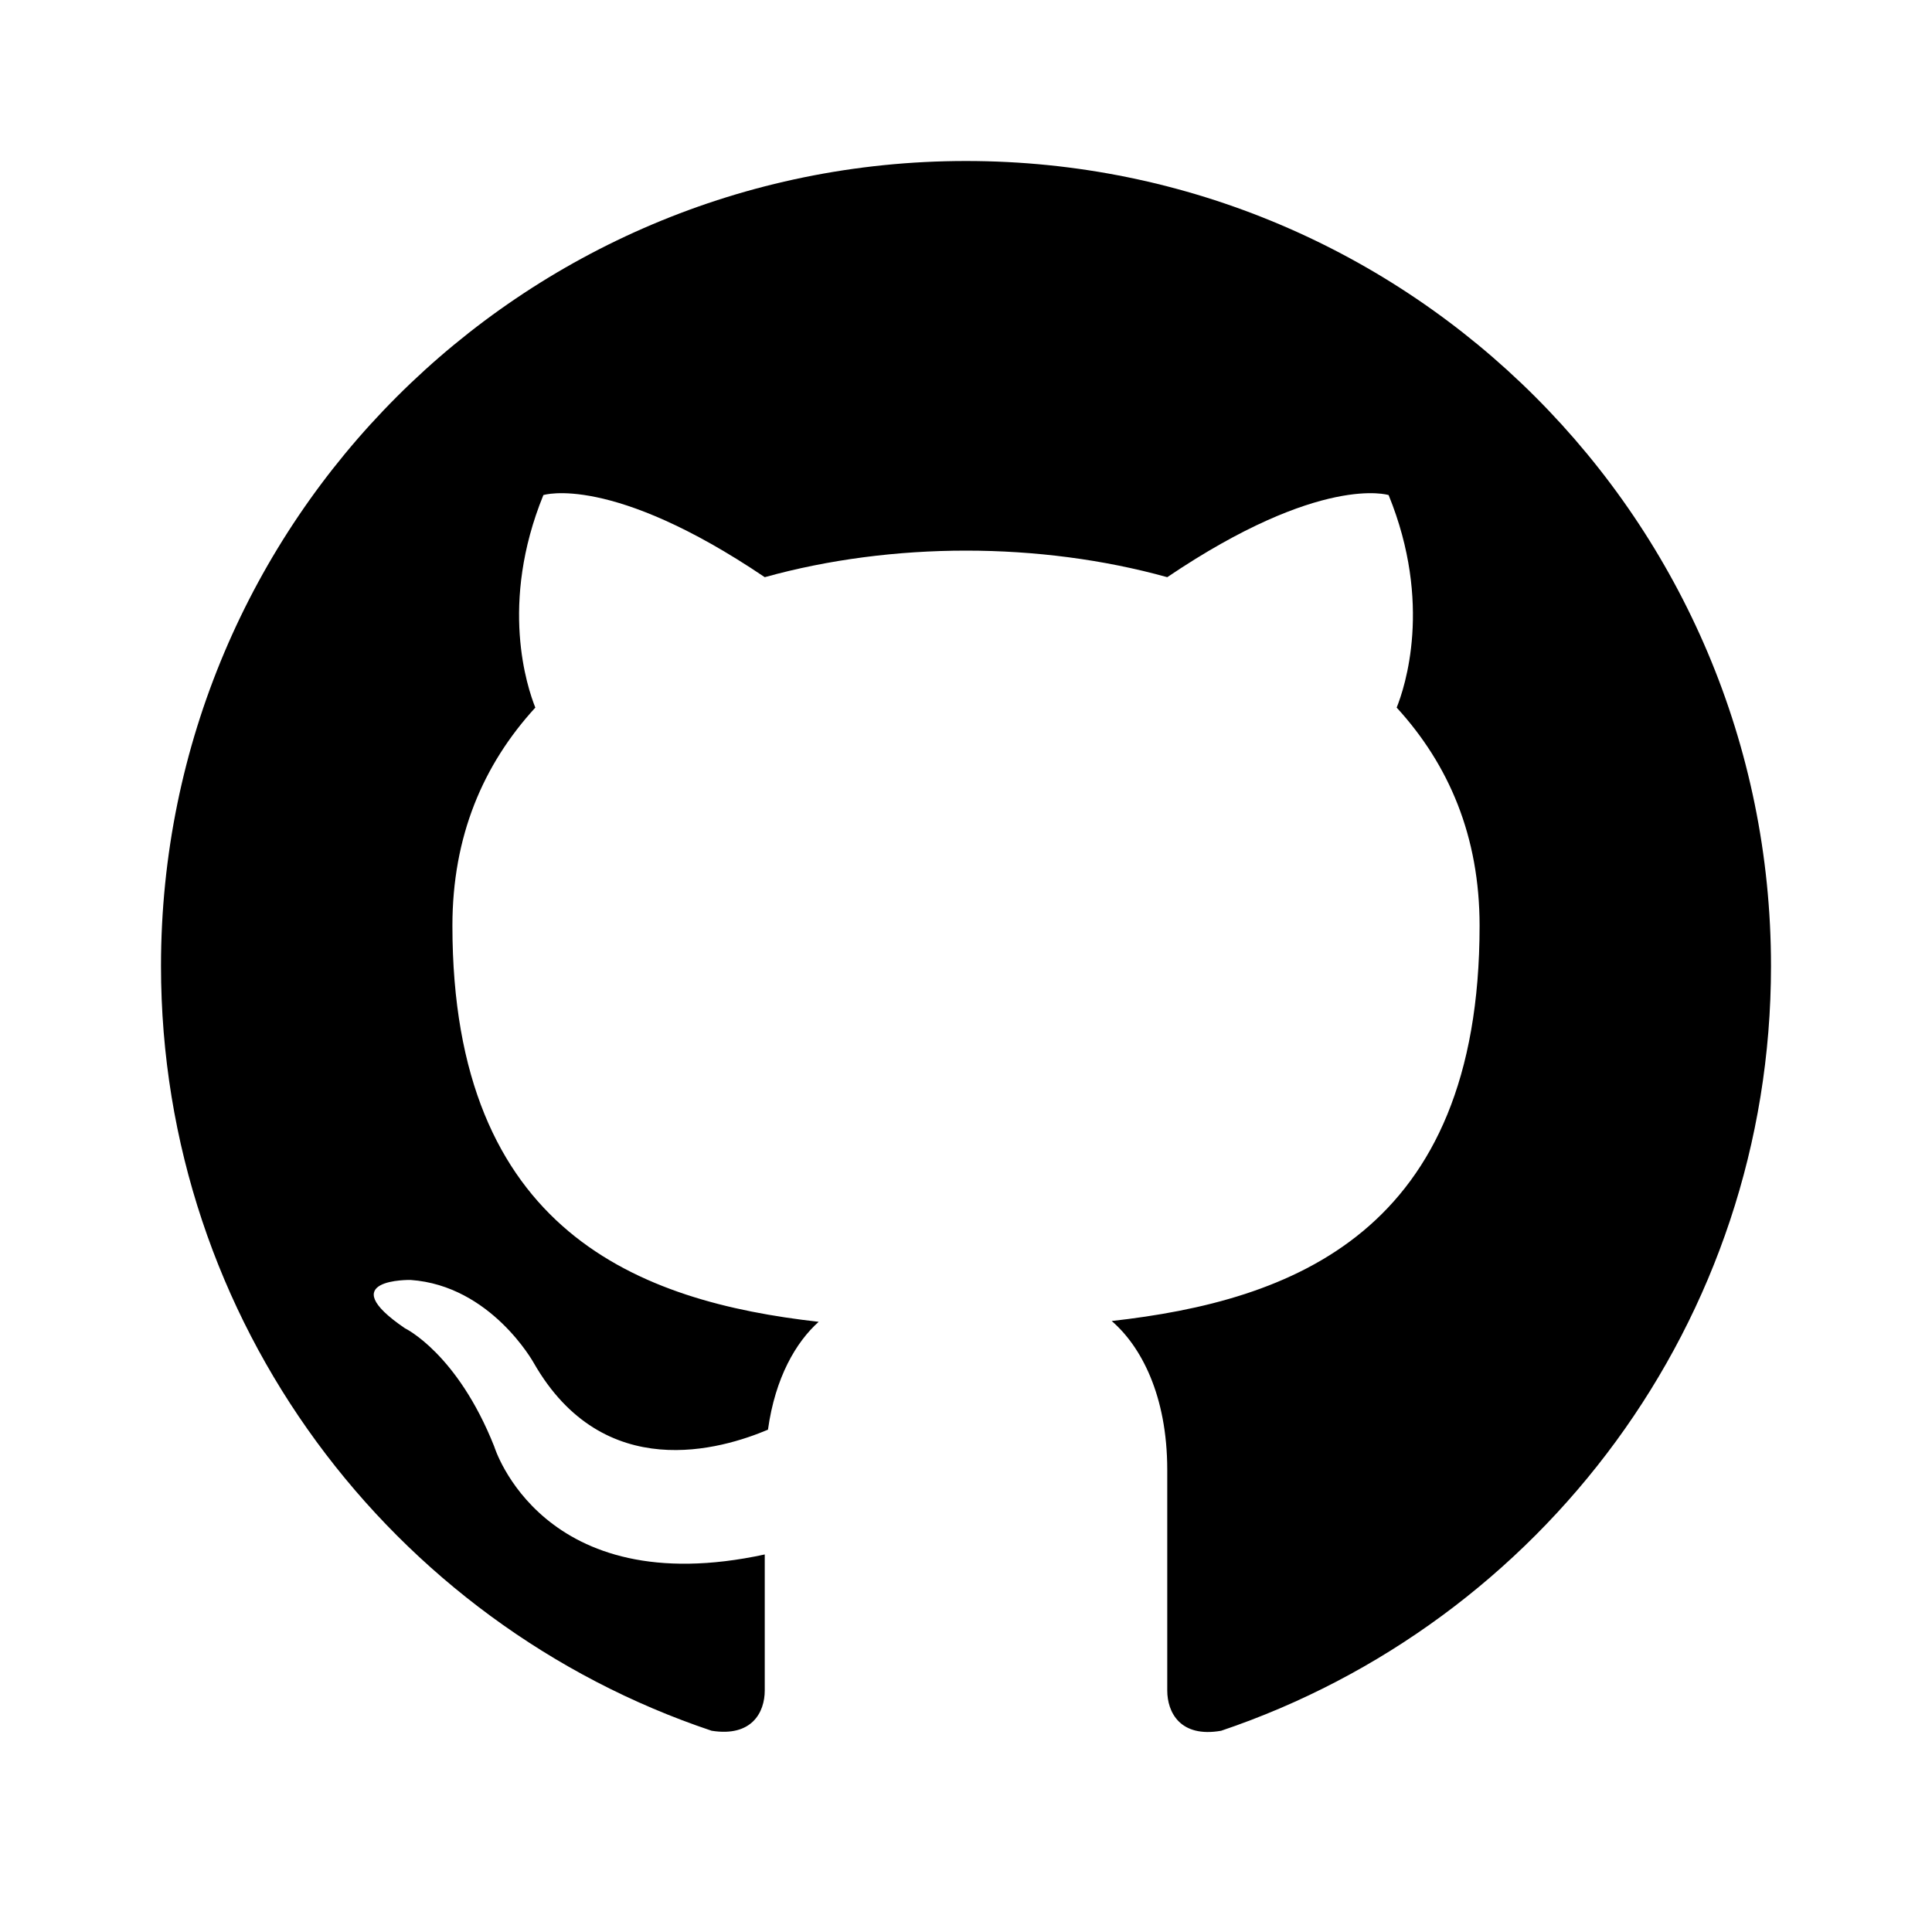
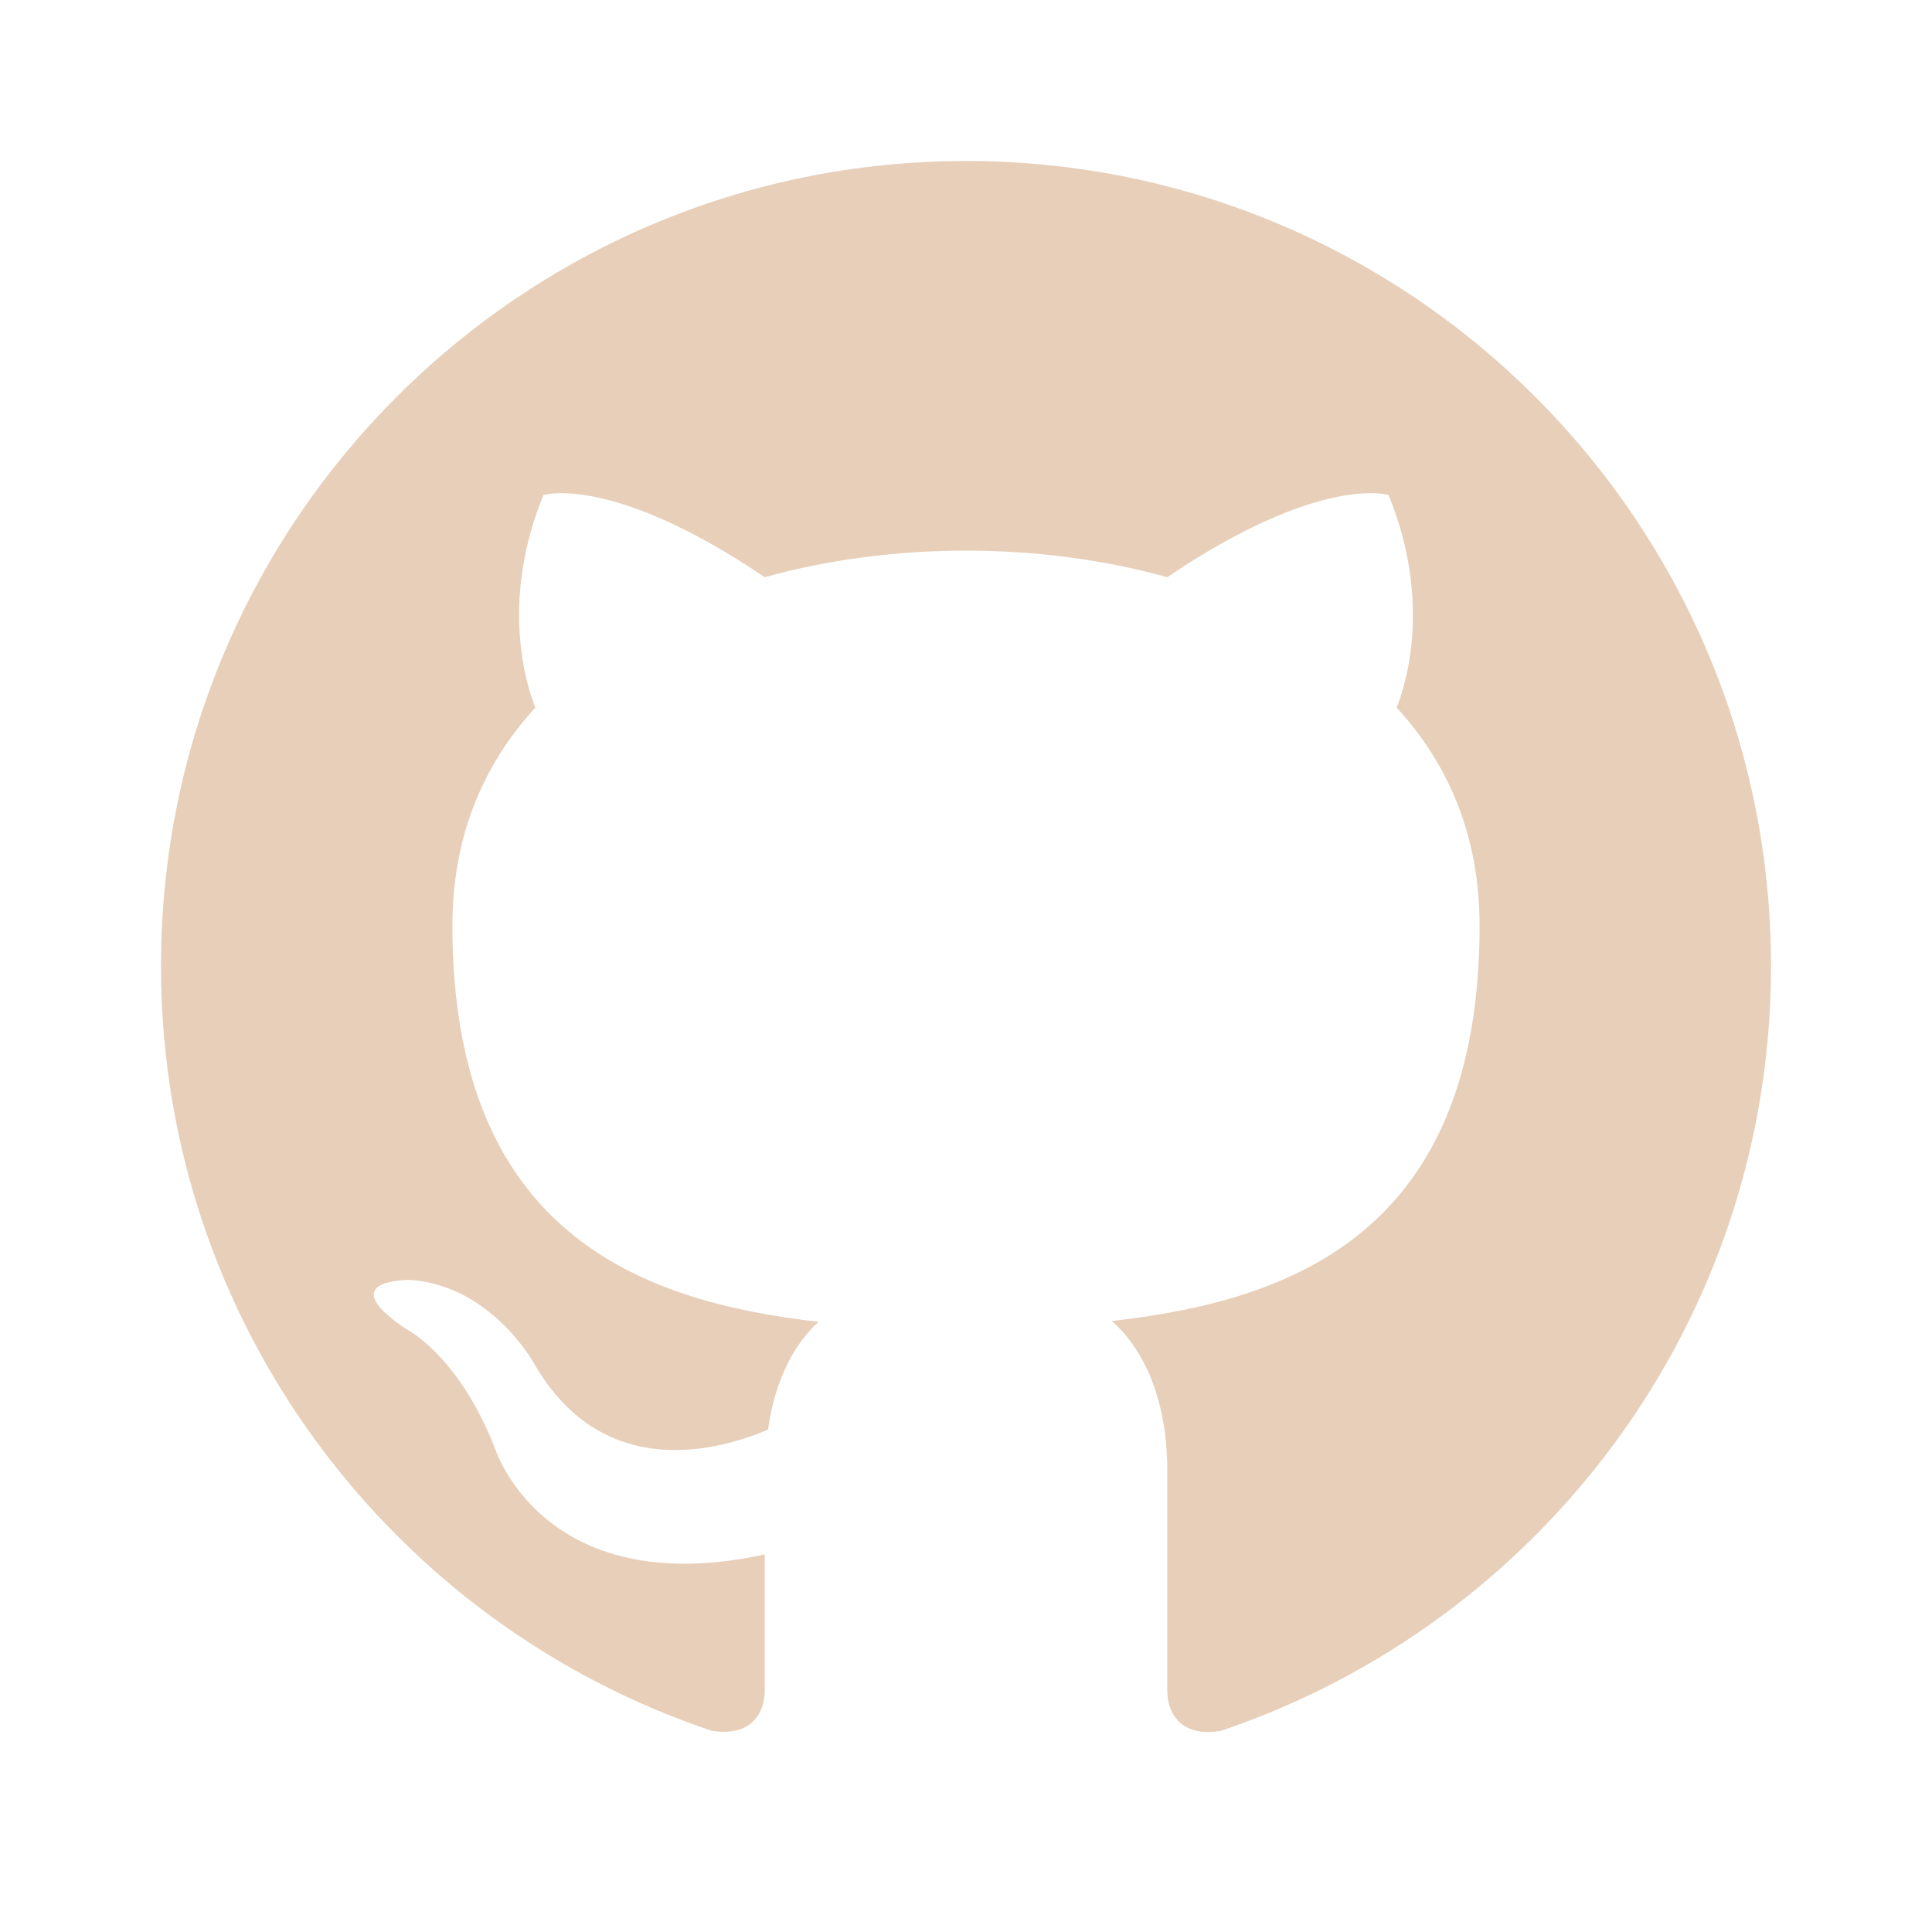
<svg xmlns="http://www.w3.org/2000/svg" viewBox="0 0 24 24">
  <path d="M12,2A10,10 0 0,0 2,12C2,16.42 4.87,20.17 8.84,21.5C9.34,21.58 9.5,21.27 9.5,21C9.5,20.77 9.5,20.14 9.5,19.31C6.73,19.91 6.14,17.97 6.14,17.97C5.68,16.81 5.03,16.5 5.03,16.5C4.12,15.88 5.1,15.9 5.1,15.9C6.1,15.97 6.63,16.93 6.63,16.93C7.5,18.45 8.97,18 9.54,17.76C9.63,17.11 9.89,16.67 10.17,16.42C7.95,16.17 5.62,15.31 5.62,11.5C5.62,10.39 6,9.5 6.65,8.79C6.55,8.54 6.2,7.5 6.75,6.15C6.75,6.15 7.59,5.88 9.5,7.17C10.29,6.95 11.15,6.84 12,6.84C12.85,6.84 13.71,6.95 14.5,7.17C16.41,5.88 17.25,6.15 17.25,6.15C17.8,7.5 17.45,8.54 17.35,8.79C18,9.5 18.38,10.39 18.38,11.5C18.38,15.32 16.04,16.16 13.81,16.41C14.17,16.72 14.5,17.33 14.5,18.26C14.5,19.6 14.5,20.68 14.5,21C14.5,21.27 14.66,21.59 15.17,21.5C19.14,20.16 22,16.42 22,12A10,10 0 0,0 12,2Z" />
  <style>
*{
    cursor: pointer;
}

path {
-     fill:  black;
+     fill: rgba(231, 207, 185, 1);
}

svg:hover {
    -webkit-transform: scale(1.1);
    -ms-transform: scale(1.1);
    transform: scale(1.1);
    transition: 0.3s ease;
}
</style>
</svg>
